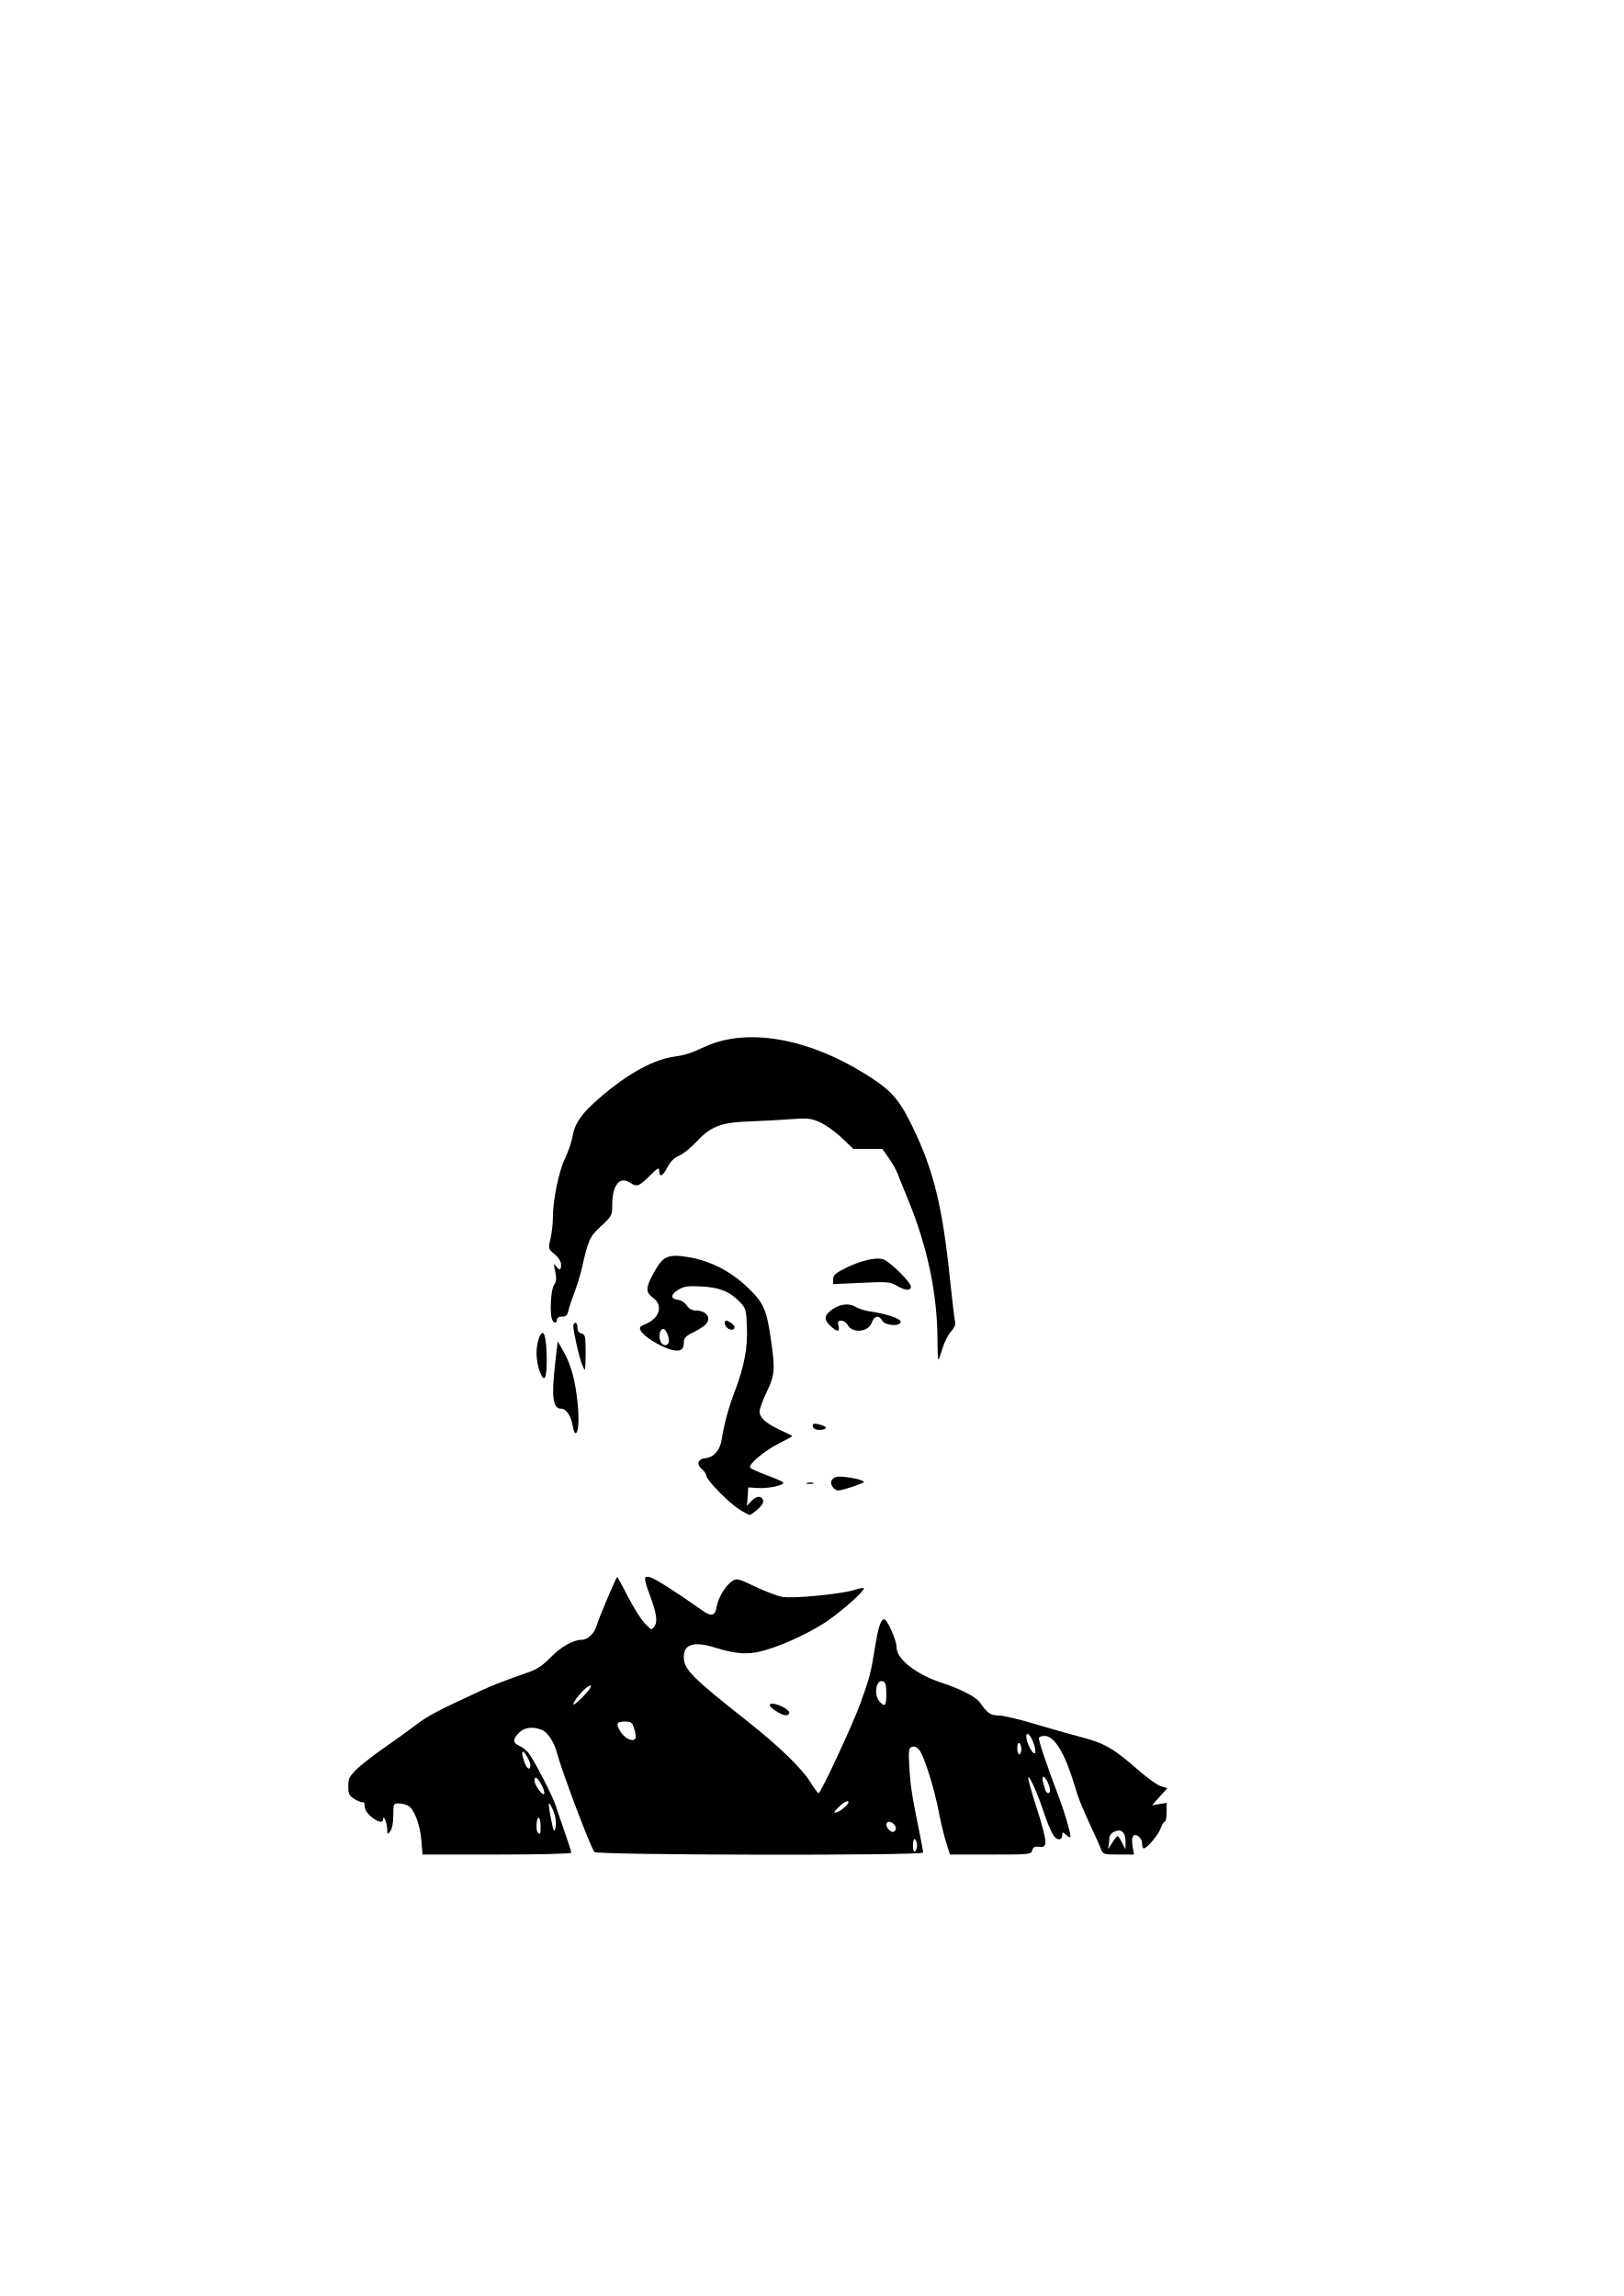
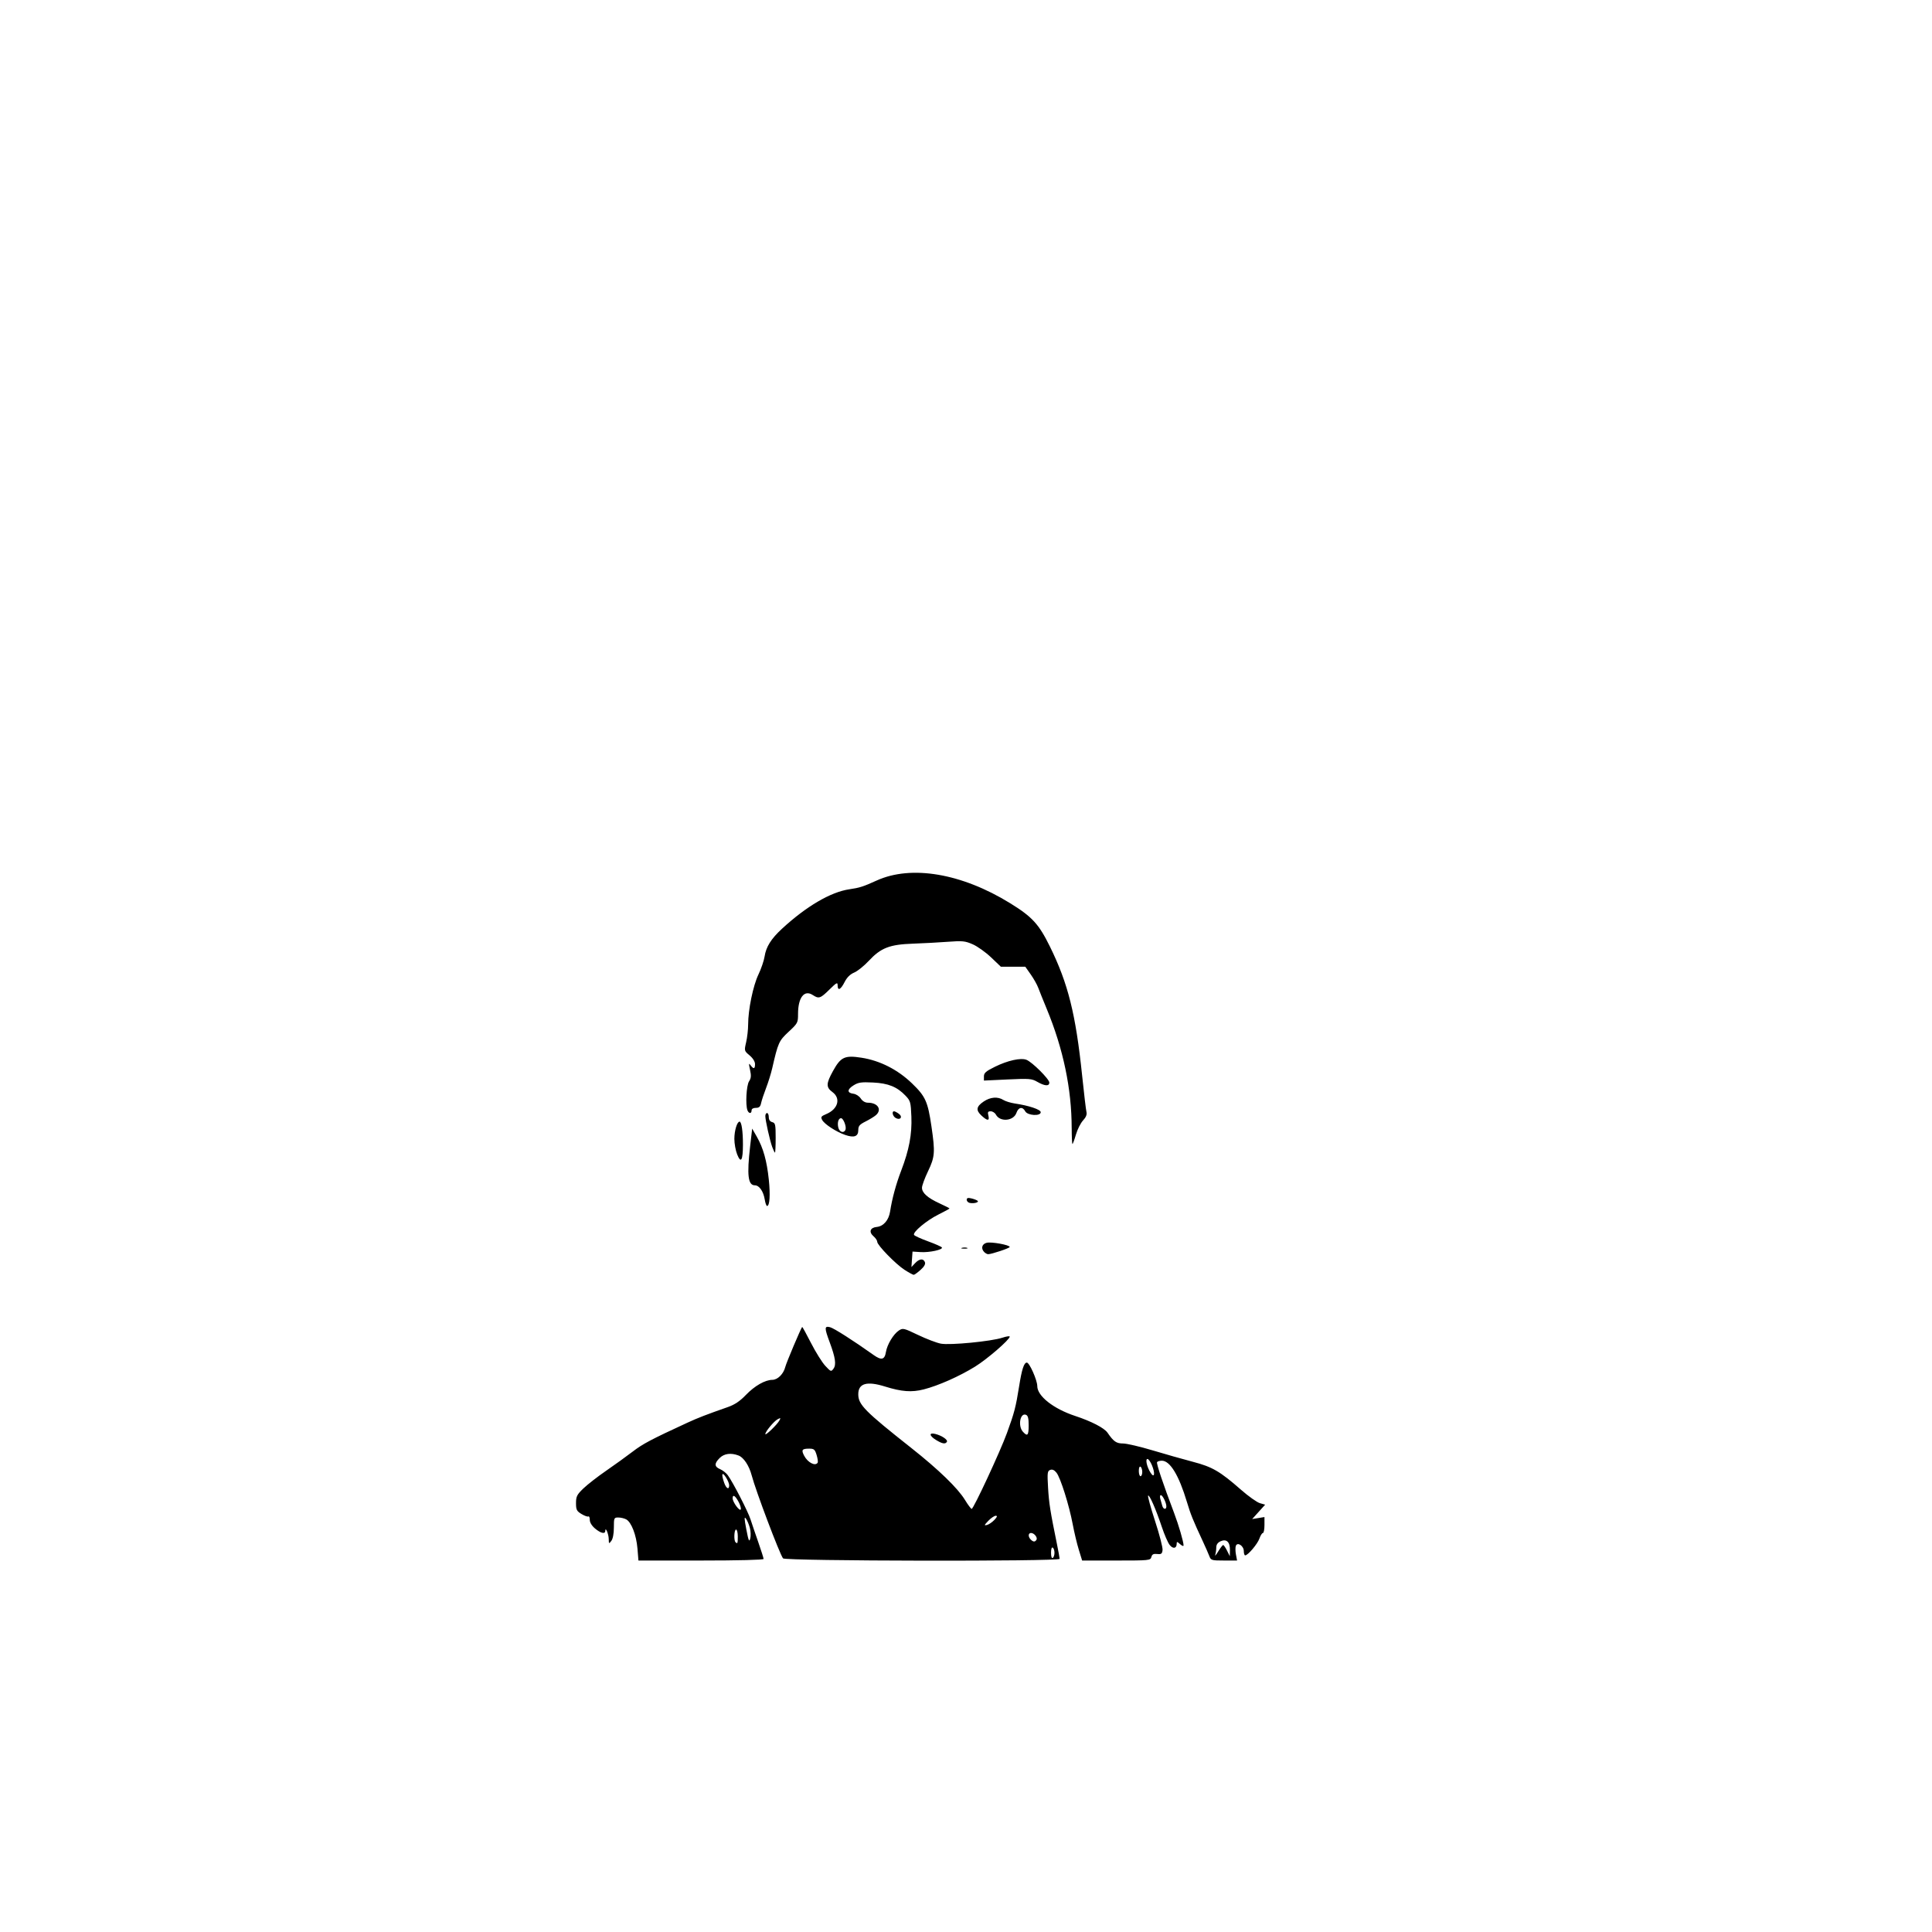
- <svg xmlns="http://www.w3.org/2000/svg" width="210mm" height="297mm" viewBox="0 0 210 297" version="1.1" id="svg5" xml:space="preserve">
+ <svg xmlns="http://www.w3.org/2000/svg" width="200px" height="200px" viewBox="0 0 210 297" version="1.1" id="svg5" xml:space="preserve">
  <defs id="defs2" />
  <g id="layer1">
    <path style="fill:#000000;stroke-width:0.265" d="m 54.495,238.051 c -0.175,-2.088 -0.936,-4.058 -1.732,-4.484 -0.295,-0.158 -0.842,-0.287 -1.216,-0.287 -0.651,0 -0.679,0.063 -0.679,1.537 0,0.942 -0.15,1.736 -0.388,2.051 -0.37,0.489 -0.389,0.475 -0.401,-0.28 -0.012,-0.765 -0.521,-1.972 -0.529,-1.257 -0.007,0.536 -0.698,0.381 -1.571,-0.354 -0.504,-0.424 -0.814,-0.934 -0.814,-1.339 0,-0.359 -0.098,-0.593 -0.217,-0.519 -0.119,0.074 -0.596,-0.096 -1.058,-0.377 -0.74,-0.45 -0.841,-0.652 -0.841,-1.673 0,-1.019 0.137,-1.294 1.124,-2.248 0.618,-0.598 2.196,-1.825 3.506,-2.727 1.31,-0.902 3.155,-2.233 4.101,-2.958 1.548,-1.186 2.817,-1.856 8.407,-4.435 1.593,-0.735 2.932,-1.253 6.185,-2.391 1.07,-0.374 1.86,-0.902 2.778,-1.857 1.358,-1.412 2.953,-2.324 4.081,-2.334 0.822,-0.007 1.721,-0.906 1.99,-1.99 0.161,-0.649 2.393,-5.933 2.597,-6.147 0.032,-0.034 0.646,1.086 1.364,2.488 0.718,1.403 1.703,2.977 2.189,3.498 0.852,0.913 0.898,0.929 1.259,0.435 0.452,-0.618 0.296,-1.691 -0.59,-4.076 -0.822,-2.21 -0.814,-2.52 0.059,-2.301 0.591,0.148 3.597,2.067 6.709,4.281 1.188,0.846 1.687,0.725 1.879,-0.452 0.19,-1.166 1.157,-2.773 2.003,-3.328 0.6,-0.393 0.756,-0.357 2.947,0.695 1.272,0.611 2.849,1.211 3.503,1.334 1.407,0.264 7.75,-0.351 9.459,-0.917 0.618,-0.205 1.124,-0.28 1.124,-0.166 0,0.464 -3.441,3.444 -5.32,4.608 -2.41,1.493 -5.645,2.929 -7.9,3.506 -1.847,0.473 -3.39,0.359 -5.962,-0.443 -2.785,-0.868 -4.101,-0.487 -4.101,1.186 0,1.605 0.969,2.587 8.202,8.304 4.136,3.27 7.093,6.133 8.193,7.934 0.467,0.764 0.933,1.389 1.037,1.389 0.286,0 4.376,-8.791 5.416,-11.642 1.146,-3.143 1.368,-3.994 1.883,-7.236 0.413,-2.598 0.746,-3.612 1.184,-3.612 0.4,0 1.602,2.709 1.602,3.611 0,1.531 2.478,3.486 5.821,4.59 2.523,0.834 4.472,1.844 4.978,2.579 0.939,1.365 1.359,1.655 2.389,1.655 0.56,0 2.614,0.479 4.564,1.065 1.95,0.586 4.737,1.376 6.192,1.756 2.968,0.776 4.151,1.464 7.373,4.291 1.145,1.004 2.449,1.931 2.898,2.06 l 0.816,0.234 -0.998,1.105 -0.998,1.105 0.945,-0.153 0.945,-0.153 v 1.225 c 0,0.674 -0.107,1.225 -0.239,1.225 -0.131,0 -0.373,0.385 -0.537,0.855 -0.293,0.84 -1.769,2.584 -2.187,2.584 -0.117,0 -0.213,-0.293 -0.213,-0.652 0,-0.805 -0.977,-1.454 -1.224,-0.812 -0.087,0.226 -0.079,0.826 0.016,1.334 l 0.173,0.924 h -2.003 c -1.905,0 -2.016,-0.033 -2.26,-0.676 -0.141,-0.372 -0.6,-1.414 -1.019,-2.315 -1.521,-3.271 -1.848,-4.079 -2.43,-6.017 -1.235,-4.11 -2.59,-6.338 -3.855,-6.338 -0.328,0 -0.658,0.1 -0.734,0.223 -0.127,0.206 0.91,3.298 2.632,7.847 0.701,1.851 1.443,4.397 1.443,4.949 0,0.161 -0.238,0.077 -0.529,-0.186 -0.461,-0.417 -0.529,-0.424 -0.529,-0.057 0,0.735 -0.581,0.821 -1.089,0.161 -0.268,-0.348 -0.804,-1.586 -1.193,-2.75 -0.905,-2.712 -1.915,-5.02 -2.113,-4.822 -0.085,0.085 0.399,1.848 1.075,3.918 0.676,2.07 1.193,4.073 1.149,4.451 -0.068,0.582 -0.194,0.675 -0.829,0.607 -0.57,-0.06 -0.783,0.05 -0.891,0.463 -0.137,0.524 -0.321,0.543 -5.392,0.543 h -5.25 l -0.512,-1.659 c -0.282,-0.912 -0.702,-2.669 -0.933,-3.903 -0.552,-2.944 -1.889,-7.189 -2.504,-7.947 -0.334,-0.412 -0.638,-0.545 -0.964,-0.42 -0.428,0.164 -0.461,0.441 -0.324,2.756 0.141,2.387 0.329,3.571 1.383,8.732 0.216,1.059 0.393,2.041 0.393,2.183 0,0.418 -42.202,0.345 -42.519,-0.074 -0.542,-0.717 -4.203,-10.409 -4.822,-12.766 -0.391,-1.488 -1.225,-2.746 -2.022,-3.049 -1.167,-0.444 -2.211,-0.303 -2.905,0.391 -0.843,0.843 -0.821,1.33 0.078,1.712 0.4,0.17 0.928,0.583 1.173,0.918 0.794,1.085 3.114,5.59 3.499,6.794 0.206,0.644 0.743,2.222 1.192,3.507 0.449,1.285 0.817,2.446 0.817,2.58 0,0.144 -3.926,0.244 -9.619,0.244 h -9.619 z m 64.107,0.653 c 0,-0.347 -0.119,-0.704 -0.265,-0.794 -0.158,-0.098 -0.265,0.223 -0.265,0.794 0,0.571 0.107,0.891 0.265,0.794 0.146,-0.09 0.265,-0.447 0.265,-0.794 z m 25.933,-1.191 c 0.09,0 0.357,0.387 0.593,0.86 l 0.428,0.86 0.017,-0.96 c 0.022,-1.235 -0.535,-1.749 -1.446,-1.334 -0.435,0.198 -0.654,0.514 -0.654,0.943 0,0.355 -0.07,0.864 -0.155,1.13 -0.085,0.267 0.117,0.038 0.449,-0.508 0.332,-0.546 0.677,-0.992 0.768,-0.992 z m -74.617,-1.323 c 0,-0.582 -0.119,-1.058 -0.265,-1.058 -0.293,0 -0.368,1.66 -0.088,1.94 0.309,0.309 0.353,0.199 0.353,-0.882 z m 1.851,-1.327 c -0.139,-0.516 -0.409,-1.153 -0.601,-1.415 -0.272,-0.372 -0.259,-0.009 0.061,1.655 0.338,1.763 0.442,2.007 0.601,1.415 0.106,-0.394 0.078,-1.139 -0.061,-1.655 z m 44.061,1.844 c 0.213,-0.345 -0.345,-1.047 -0.833,-1.047 -0.449,0 -0.476,0.577 -0.047,1.005 0.39,0.39 0.657,0.403 0.88,0.041 z m -6.466,-3.056 c 0.443,-0.472 0.496,-0.637 0.204,-0.637 -0.216,0 -0.729,0.35 -1.139,0.778 -0.643,0.671 -0.671,0.759 -0.204,0.637 0.297,-0.078 0.81,-0.428 1.139,-0.778 z M 70.069,230.934 c -0.517,-1 -0.944,-1.278 -0.944,-0.615 0,0.605 1.12,2.116 1.259,1.699 0.053,-0.159 -0.089,-0.646 -0.315,-1.083 z m 65.731,0.639 c 0,-0.564 -0.576,-1.732 -0.854,-1.732 -0.132,0 -0.163,0.268 -0.069,0.595 0.094,0.327 0.229,0.804 0.3,1.058 0.156,0.559 0.623,0.618 0.623,0.079 z M 68.594,228.319 c -9.53e-4,-0.255 -0.238,-0.82 -0.527,-1.257 -0.589,-0.889 -0.706,-0.454 -0.239,0.887 0.314,0.901 0.769,1.12 0.766,0.37 z m 63.502,-2.035 c 0,-0.355 -0.119,-0.719 -0.265,-0.809 -0.154,-0.095 -0.265,0.174 -0.265,0.646 0,0.445 0.119,0.809 0.265,0.809 0.146,0 0.265,-0.291 0.265,-0.646 z m 1.483,-1.048 c -0.219,-0.524 -0.525,-0.952 -0.681,-0.952 -0.364,0 -0.086,1.236 0.477,2.117 0.593,0.928 0.736,0.109 0.204,-1.165 z m -51.384,-0.379 c 0.075,-0.122 0.003,-0.657 -0.161,-1.191 -0.261,-0.85 -0.401,-0.97 -1.135,-0.97 -1.109,0 -1.244,0.187 -0.783,1.079 0.544,1.052 1.719,1.664 2.079,1.082 z m -5.884,-6.48 c 0.232,-0.427 0.2,-0.449 -0.276,-0.195 -0.568,0.304 -1.883,1.893 -1.883,2.276 0,0.296 1.819,-1.458 2.158,-2.081 z m 38.323,0.739 c 0,-1.098 -0.106,-1.504 -0.424,-1.626 -0.89,-0.341 -1.256,1.727 -0.461,2.606 0.703,0.777 0.885,0.576 0.885,-0.98 z m -14.221,2.26 c -1.07,-0.653 -1.146,-1.189 -0.132,-0.94 0.999,0.246 1.968,0.907 1.779,1.213 -0.236,0.382 -0.697,0.306 -1.646,-0.273 z m -4.843,-26.157 c -1.365,-0.875 -4.219,-3.802 -4.219,-4.327 0,-0.197 -0.246,-0.568 -0.546,-0.825 -0.782,-0.67 -0.559,-1.352 0.476,-1.452 1.037,-0.1 1.851,-1.048 2.055,-2.392 0.294,-1.934 0.905,-4.187 1.695,-6.249 1.224,-3.193 1.679,-5.603 1.572,-8.325 -0.086,-2.206 -0.146,-2.421 -0.886,-3.2 -1.309,-1.377 -2.657,-1.924 -5.027,-2.039 -1.802,-0.087 -2.247,-0.021 -2.996,0.45 -0.999,0.629 -0.991,1.16 0.02,1.281 0.378,0.045 0.877,0.372 1.11,0.728 0.265,0.404 0.675,0.646 1.096,0.646 1.52,0 2.204,1.06 1.233,1.913 -0.255,0.224 -0.969,0.661 -1.587,0.972 -0.936,0.471 -1.124,0.694 -1.124,1.336 0,0.977 -0.647,1.211 -2.022,0.732 -1.384,-0.482 -3.185,-1.654 -3.529,-2.298 -0.246,-0.459 -0.166,-0.575 0.616,-0.902 1.818,-0.759 2.288,-2.406 0.967,-3.383 -1.011,-0.747 -0.995,-1.303 0.092,-3.265 1.185,-2.139 1.795,-2.421 4.372,-2.02 2.838,0.441 5.569,1.83 7.765,3.948 2.068,1.994 2.425,2.785 2.985,6.603 0.586,3.995 0.532,4.697 -0.529,6.91 -0.509,1.063 -0.926,2.2 -0.926,2.526 0,0.793 0.871,1.567 2.713,2.41 0.836,0.383 1.521,0.733 1.521,0.778 0,0.045 -0.763,0.462 -1.697,0.926 -1.835,0.912 -4.009,2.732 -3.755,3.143 0.086,0.14 1.054,0.581 2.151,0.981 1.097,0.4 2.053,0.823 2.126,0.941 0.21,0.34 -1.896,0.8 -3.265,0.714 l -1.249,-0.079 -0.083,1.191 -0.083,1.191 0.557,-0.595 c 0.658,-0.703 1.28,-0.768 1.515,-0.157 0.113,0.293 -0.11,0.687 -0.674,1.191 -0.463,0.414 -0.936,0.752 -1.051,0.752 -0.115,0 -0.738,-0.339 -1.385,-0.754 z m -9.095,-21.557 c 0.178,-0.463 -0.326,-1.765 -0.682,-1.765 -0.408,0 -0.609,0.697 -0.419,1.456 0.176,0.702 0.875,0.898 1.101,0.31 z m 21.333,18.819 c -0.548,-0.548 -0.366,-1.248 0.372,-1.433 0.721,-0.181 3.545,0.334 3.541,0.645 -0.002,0.181 -2.805,1.119 -3.318,1.11 -0.153,-0.003 -0.421,-0.148 -0.595,-0.322 z m -3.421,-0.66 c 0.257,-0.067 0.615,-0.063 0.794,0.01 0.179,0.072 -0.032,0.127 -0.468,0.122 -0.437,-0.005 -0.583,-0.065 -0.326,-0.132 z m -30.326,-7.423 c -0.202,-1.257 -0.846,-2.183 -1.517,-2.183 -1.054,0 -1.242,-1.557 -0.727,-6.013 l 0.313,-2.706 0.72,1.26 c 0.983,1.722 1.535,3.7 1.836,6.584 0.247,2.363 0.135,4.05 -0.267,4.05 -0.109,0 -0.27,-0.446 -0.357,-0.992 z m 31.511,0.523 c -0.255,-0.055 -0.463,-0.271 -0.463,-0.482 0,-0.282 0.19,-0.338 0.728,-0.211 0.4,0.094 0.825,0.259 0.944,0.366 0.264,0.238 -0.57,0.463 -1.208,0.326 z m -35.748,-7.453 c -0.239,-0.597 -0.434,-1.672 -0.434,-2.39 0,-1.267 0.419,-2.653 0.803,-2.653 0.302,0 0.52,1.5 0.516,3.539 -0.005,2.439 -0.306,2.95 -0.885,1.504 z m 5.389,-1.141 c -0.374,-1.024 -1.061,-4.107 -1.061,-4.762 0,-0.255 0.119,-0.463 0.265,-0.463 0.146,0 0.265,0.284 0.265,0.631 0,0.408 0.187,0.679 0.529,0.769 0.477,0.125 0.529,0.361 0.529,2.412 0,1.251 -0.048,2.274 -0.106,2.274 -0.059,0 -0.248,-0.387 -0.421,-0.86 z m 46.033,-2.91 c -0.005,-6.023 -1.296,-12.188 -3.835,-18.322 -0.542,-1.31 -1.131,-2.773 -1.308,-3.251 -0.177,-0.478 -0.697,-1.401 -1.155,-2.051 l -0.832,-1.181 h -1.877 -1.877 l -1.509,-1.439 c -0.83,-0.792 -2.101,-1.697 -2.825,-2.012 -1.175,-0.511 -1.584,-0.552 -3.829,-0.383 -1.382,0.104 -3.798,0.234 -5.367,0.289 -3.578,0.124 -4.922,0.647 -6.772,2.635 -0.726,0.78 -1.737,1.592 -2.248,1.806 -0.625,0.261 -1.108,0.74 -1.478,1.466 -0.605,1.187 -1.069,1.4 -1.069,0.493 0,-0.512 -0.159,-0.429 -1.266,0.661 -1.389,1.368 -1.626,1.445 -2.562,0.831 -1.299,-0.851 -2.257,0.384 -2.257,2.907 0,1.354 -0.047,1.443 -1.442,2.741 -1.501,1.397 -1.621,1.663 -2.528,5.615 -0.184,0.8 -0.609,2.17 -0.946,3.043 -0.336,0.873 -0.68,1.915 -0.763,2.315 -0.116,0.557 -0.305,0.728 -0.808,0.728 -0.407,0 -0.656,0.151 -0.656,0.397 0,0.524 -0.429,0.509 -0.633,-0.022 -0.328,-0.855 -0.164,-3.828 0.245,-4.453 0.322,-0.491 0.352,-0.859 0.149,-1.777 -0.215,-0.971 -0.201,-1.083 0.087,-0.695 0.471,0.635 0.682,0.581 0.682,-0.175 0,-0.391 -0.323,-0.91 -0.835,-1.341 -0.828,-0.697 -0.833,-0.713 -0.529,-2.028 0.168,-0.729 0.306,-1.956 0.306,-2.726 0,-2.275 0.76,-5.963 1.582,-7.678 0.421,-0.878 0.848,-2.129 0.948,-2.779 0.228,-1.479 1.002,-2.713 2.66,-4.246 3.745,-3.461 7.507,-5.665 10.378,-6.08 1.562,-0.226 2.144,-0.413 4.176,-1.338 5.332,-2.429 13.091,-1.113 20.536,3.483 3.394,2.095 4.408,3.201 6.112,6.661 2.795,5.679 3.97,10.388 4.955,19.863 0.286,2.751 0.584,5.259 0.663,5.574 0.097,0.386 -0.075,0.808 -0.528,1.296 -0.369,0.398 -0.861,1.376 -1.092,2.171 -0.231,0.796 -0.472,1.447 -0.534,1.447 -0.062,0 -0.114,-1.101 -0.116,-2.447 z m -27.051,-1.551 c -0.465,-0.262 -0.65,-1.029 -0.249,-1.029 0.118,0 0.445,0.171 0.728,0.379 0.648,0.478 0.228,1.048 -0.479,0.65 z m 13.183,-0.372 c -0.893,-0.828 -0.802,-1.392 0.352,-2.169 1.021,-0.688 2.155,-0.776 3.011,-0.233 0.322,0.204 1.122,0.45 1.777,0.547 2.163,0.319 3.969,0.928 3.969,1.338 0,0.641 -2.027,0.522 -2.381,-0.14 -0.41,-0.766 -1.044,-0.65 -1.357,0.248 -0.439,1.258 -2.525,1.433 -3.151,0.263 -0.15,-0.281 -0.51,-0.511 -0.799,-0.511 -0.428,0 -0.494,0.122 -0.359,0.661 0.211,0.842 -0.15,0.841 -1.062,-0.005 z m 8.579,-5.19 c -0.852,-0.491 -1.218,-0.52 -4.564,-0.363 l -3.638,0.171 v -0.644 c 0,-0.528 0.304,-0.794 1.692,-1.477 1.964,-0.967 3.956,-1.409 4.837,-1.074 0.871,0.331 3.525,2.969 3.525,3.503 0,0.591 -0.701,0.547 -1.852,-0.116 z" id="path2323" />
  </g>
</svg>
